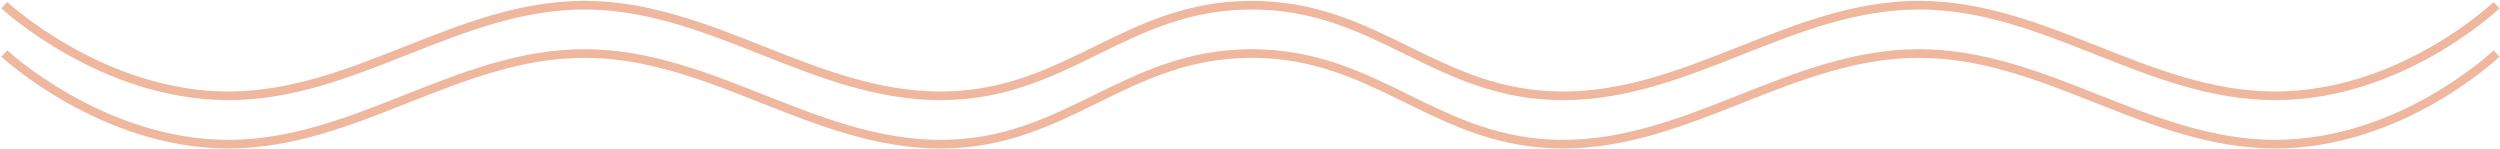
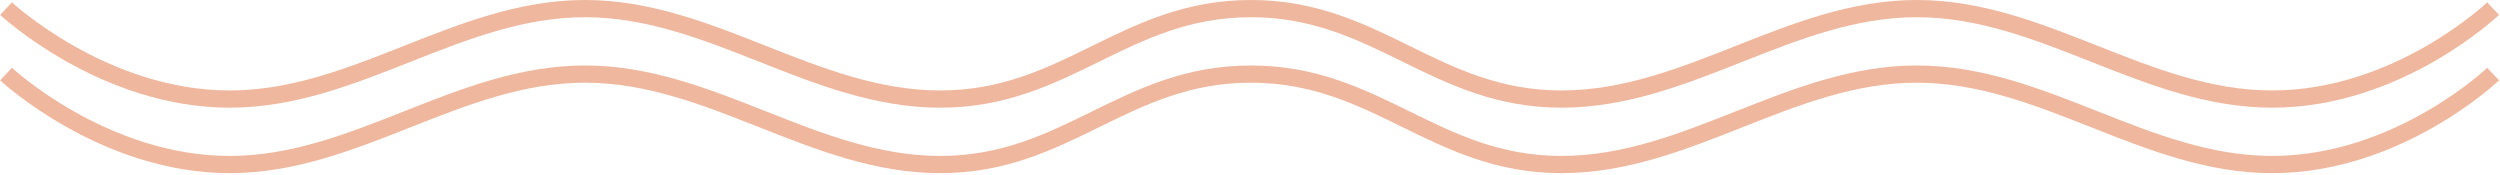
- <svg xmlns="http://www.w3.org/2000/svg" width="1448" height="86" viewBox="0 0 1448 86" fill="none">
-   <path d="M2.5 3C2.5 3 58.933 55.5 132.25 55.5C205.567 55.5 265.183 3 338.5 3C411.817 3 471.433 55.5 544.75 55.5C618.067 55.5 651.683 3 725 3C798.317 3 831.933 55.5 905.25 55.5C978.567 55.5 1038.18 3 1111.5 3C1184.82 3 1244.43 55.5 1317.75 55.5C1391.07 55.5 1446 3 1446 3" stroke="#EFB79D" stroke-width="5" />
-   <path d="M2.5 31C2.5 31 58.933 83.5 132.25 83.5C205.567 83.5 265.183 31 338.5 31C411.817 31 471.433 83.5 544.75 83.5C618.067 83.5 651.683 31 725 31C798.317 31 831.933 83.5 905.25 83.5C978.567 83.5 1038.18 31 1111.5 31C1184.82 31 1244.43 83.5 1317.75 83.5C1391.07 83.5 1446 31 1446 31" stroke="#EFB79D" stroke-width="5" />
+ <svg xmlns="http://www.w3.org/2000/svg" width="1451" height="101" viewBox="0 0 1451 101" fill="none">
+   <path d="M3.5 5C3.5 5 59.933 57.5 133.25 57.5C206.567 57.5 266.183 5 339.5 5C412.817 5 472.433 57.5 545.75 57.5C619.067 57.5 652.683 5 726 5C799.317 5 832.933 57.5 906.25 57.5C979.567 57.5 1039.18 5 1112.5 5C1185.82 5 1245.43 57.5 1318.75 57.5C1392.07 57.5 1447 5 1447 5" stroke="#EFB79D" stroke-width="10" />
+   <path d="M3.5 43C3.5 43 59.933 95.5 133.25 95.5C206.567 95.5 266.183 43 339.5 43C412.817 43 472.433 95.5 545.75 95.5C619.067 95.5 652.683 43 726 43C799.317 43 832.933 95.5 906.25 95.5C979.567 95.5 1039.18 43 1112.5 43C1185.82 43 1245.43 95.5 1318.75 95.5C1392.07 95.5 1447 43 1447 43" stroke="#EFB79D" stroke-width="10" />
</svg>
